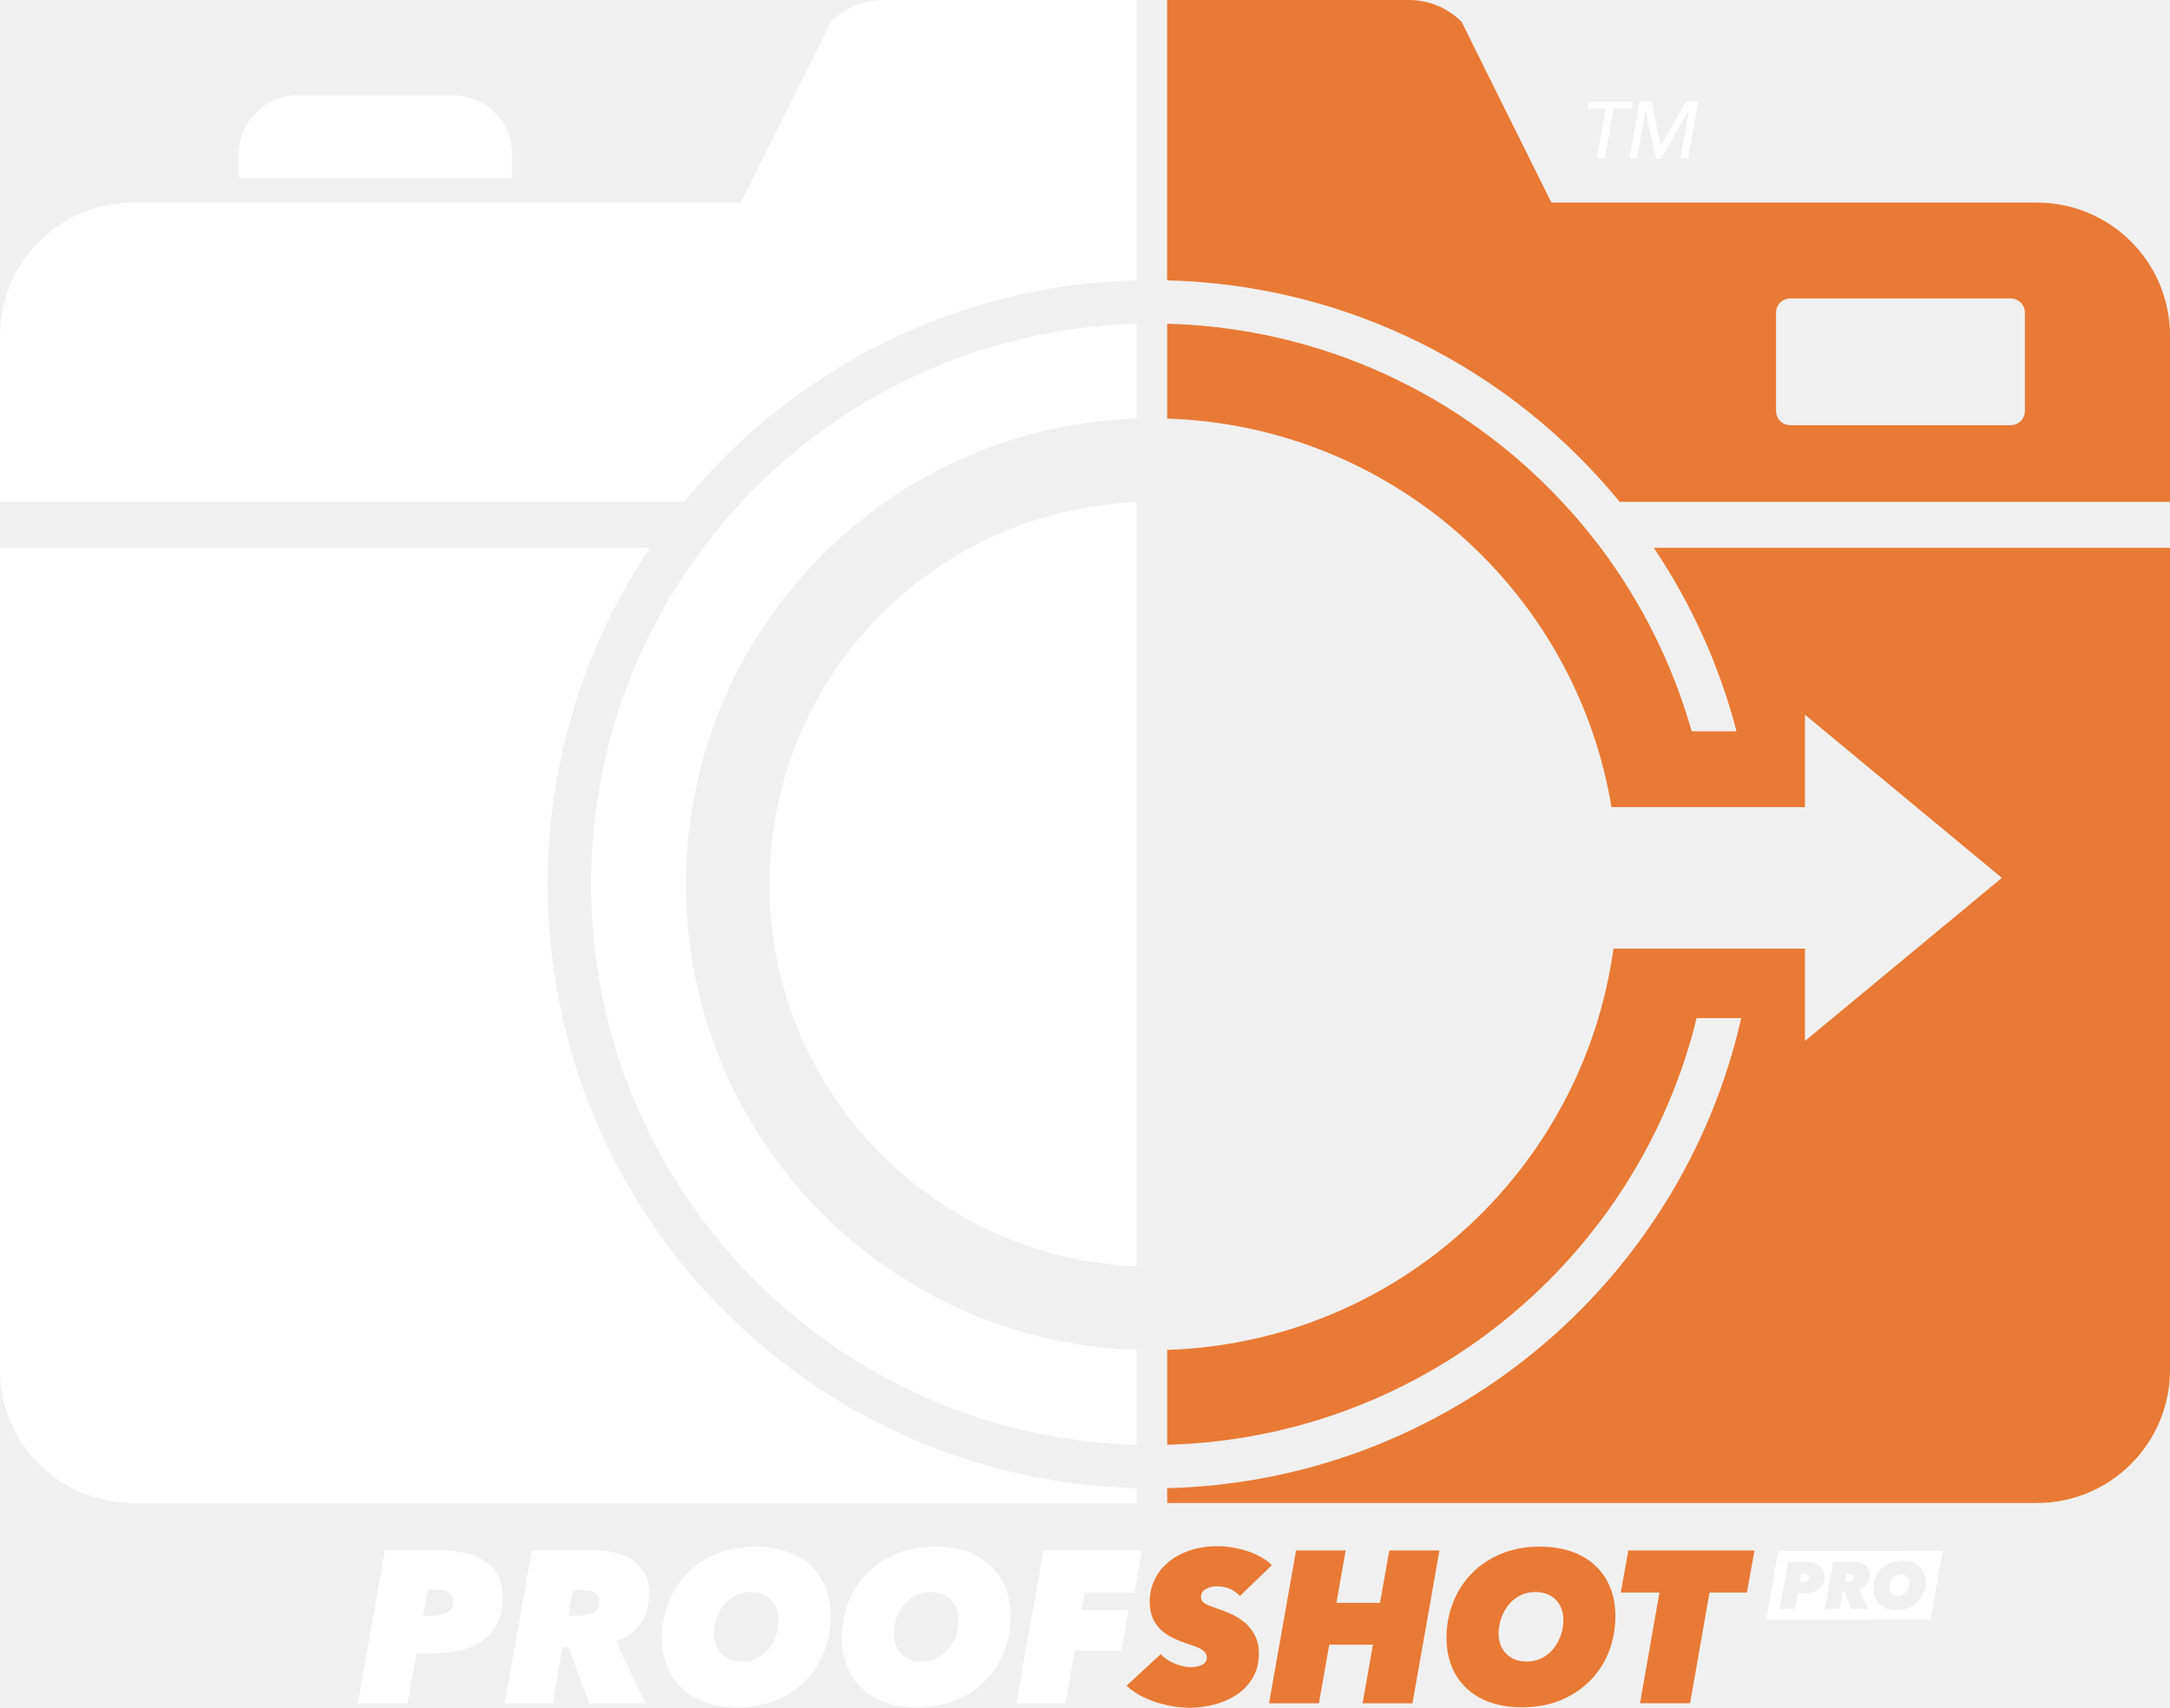
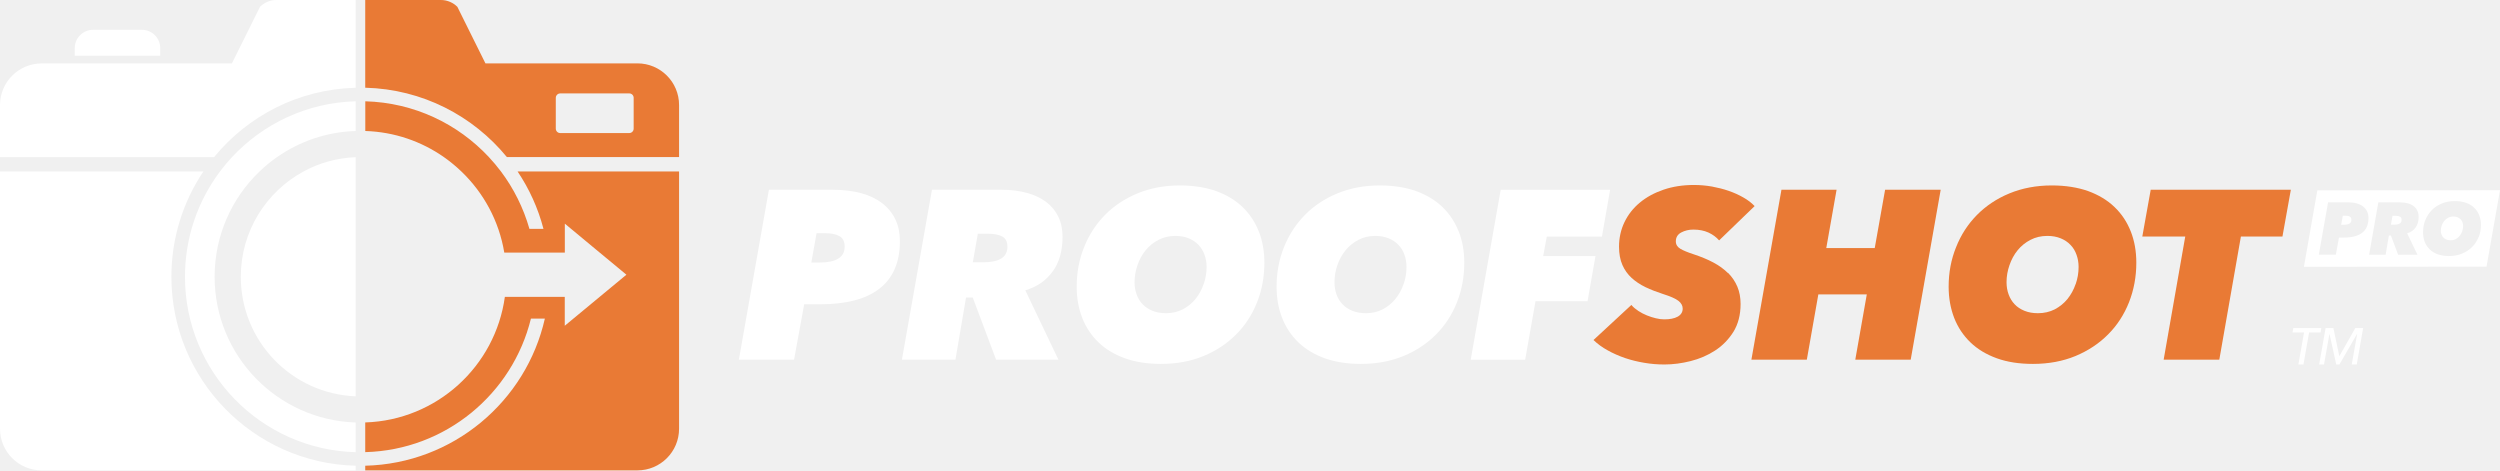
- <svg xmlns="http://www.w3.org/2000/svg" id="Layer_1" data-name="Layer 1" viewBox="0 0 374.86 295.04">
+ <svg xmlns="http://www.w3.org/2000/svg" id="Layer_1" data-name="Layer 1" viewBox="0 0 434.38 81.73">
  <defs>
    <style>
      .cls-1 {
        fill: #e97a35;
      }

      .cls-2 {
        fill: #fff;
      }
    </style>
  </defs>
  <g>
-     <path class="cls-2" d="M152.58,0c-3.55,0-6.77,1.45-9.09,3.79l-3.6,7.23-11.9,23.98H23C10.31,35,0,45.29,0,58v28.71h118.18c18.63-22.75,46.65-37.49,78.17-38.28V0h-43.77ZM167.58,94.64c-20.64,11.18-34.65,33.02-34.65,58.13,0,35.59,28.15,64.61,63.42,65.99V86.77c-10.4.4-20.16,3.2-28.77,7.87ZM152.98,86.71c12.35-8.63,27.27-13.88,43.37-14.39v-16.39c-26.92.72-51.1,12.41-68.23,30.78-2.36,2.52-4.57,5.17-6.65,7.93-12.16,16.2-19.36,36.32-19.36,58.13,0,52.62,41.95,95.45,94.24,96.84v-16.39c-43.24-1.39-77.86-36.87-77.86-80.45,0-22.85,9.51-43.48,24.82-58.13,3-2.89,6.24-5.54,9.67-7.93ZM94.62,152.77c0-21.52,6.5-41.52,17.68-58.13H0v142.03c0,12.7,10.31,23,23,23h173.35v-2.56c-56.42-1.41-101.73-47.58-101.73-104.34Z" />
-     <path class="cls-2" d="M51.39,16.47h26.94c5.58,0,10.11,4.53,10.11,10.11v4.2h-47.17v-4.2c0-5.58,4.53-10.11,10.11-10.11Z" />
-     <path class="cls-1" d="M374.86,94.64v142.03c0,12.7-10.3,23-23,23h-150.23v-2.56c48.52-1.21,88.83-35.53,99.16-81.22h-7.7c-10.16,41.52-47.09,72.54-91.46,73.72v-16.39c39.49-1.27,71.8-30.98,77.09-69.33h33.08v15.96l34.02-28.18-17.01-14.09-17.01-14.1v15.97h-33.42c-2.9-17.49-11.45-33.07-23.71-44.81-3.01-2.89-6.24-5.54-9.67-7.93-12.36-8.63-27.27-13.88-43.37-14.39v-16.39c26.92.72,51.1,12.41,68.22,30.78,2.36,2.52,4.58,5.17,6.66,7.93,7.05,9.39,12.43,20.11,15.72,31.71h7.75c-2.98-11.46-7.87-22.15-14.3-31.71h89.18Z" />
-     <path class="cls-1" d="M351.86,35h-83.86l-11.92-23.98-3.59-7.25c-2.33-2.33-5.55-3.77-9.1-3.77h-41.77v48.43c31.51.79,59.55,15.53,78.18,38.28h95.06v-28.71c0-12.71-10.3-23-23-23ZM349.79,71.03c0,1.34-1.1,2.43-2.43,2.43h-38.11c-1.34,0-2.44-1.09-2.44-2.43v-17.03c0-1.35,1.1-2.44,2.44-2.44h38.11c1.33,0,2.43,1.09,2.43,2.44v17.03Z" />
+     <path class="cls-2" d="M48.03,0c-1.12,0-2.13.46-2.86,1.19l-1.13,2.28-3.75,7.55H7.24c-3.99,0-7.24,3.24-7.24,7.24v9.04h37.2c5.86-7.16,14.68-11.8,24.6-12.05V0h-13.78ZM52.75,29.79c-6.5,3.52-10.91,10.39-10.91,18.3,0,11.2,8.86,20.34,19.96,20.77V27.31c-3.27.13-6.35,1.01-9.06,2.48ZM48.15,27.29c3.89-2.72,8.58-4.37,13.65-4.53v-5.16c-8.47.23-16.08,3.91-21.48,9.69-.74.79-1.44,1.63-2.09,2.5-3.83,5.1-6.09,11.43-6.09,18.3,0,16.56,13.2,30.04,29.66,30.48v-5.16c-13.61-.44-24.51-11.61-24.51-25.32,0-7.19,2.99-13.69,7.81-18.3.94-.91,1.96-1.74,3.04-2.5ZM29.78,48.09c0-6.77,2.05-13.07,5.56-18.3H0v44.7c0,4,3.25,7.24,7.24,7.24h54.56v-.81c-17.76-.44-32.02-14.98-32.02-32.84Z" />
+     <path class="cls-2" d="M16.18,5.18h8.48c1.76,0,3.18,1.42,3.18,3.18v1.32h-14.85v-1.32c0-1.76,1.42-3.18,3.18-3.18Z" />
+     <path class="cls-1" d="M117.99,29.79v44.7c0,4-3.24,7.24-7.24,7.24h-47.29v-.81c15.27-.38,27.96-11.18,31.21-25.56h-2.42c-3.2,13.07-14.82,22.83-28.79,23.2v-5.16c12.43-.4,22.6-9.75,24.26-21.82h10.41v5.02l10.71-8.87-5.35-4.43-5.35-4.44v5.03h-10.52c-.91-5.51-3.6-10.41-7.46-14.1-.95-.91-1.96-1.74-3.04-2.5-3.89-2.72-8.58-4.37-13.65-4.53v-5.16c8.47.23,16.08,3.91,21.47,9.69.74.79,1.44,1.63,2.1,2.5,2.22,2.96,3.91,6.33,4.95,9.98h2.44c-.94-3.61-2.48-6.97-4.5-9.98h28.07Z" />
+     <path class="cls-1" d="M110.75,11.02h-26.4l-3.75-7.55-1.13-2.28c-.73-.73-1.75-1.19-2.86-1.19h-13.15v15.24c9.92.25,18.74,4.89,24.61,12.05h29.92v-9.04c0-4-3.24-7.24-7.24-7.24ZM110.1,22.36c0,.42-.35.76-.76.76h-12c-.42,0-.77-.34-.77-.76v-5.36c0-.42.35-.77.77-.77h12c.42,0,.76.34.76.77v5.36Z" />
  </g>
  <g>
-     <path class="cls-2" d="M277.23,27.41h-1.36l1.53-8.63h-3.11l.21-1.19h7.55l-.21,1.19h-3.08l-1.53,8.63Z" />
-     <path class="cls-2" d="M286.92,25.16h.01l4.3-7.58h2.11l-1.72,9.82h-1.35l1.46-8.2h-.04l-4.73,8.2h-.86l-1.82-8.2h-.03l-1.46,8.2h-1.3l1.73-9.82h2.09l1.6,7.58Z" />
+     <path class="cls-2" d="M400.23,63.33h-.88l.98-5.56h-2l.13-.77h4.87l-.13.77h-1.99l-.98,5.56Z" />
+     <path class="cls-2" d="M406.47,61.88h0l2.77-4.88h1.36l-1.11,6.33h-.87l.94-5.29h-.03l-3.05,5.29h-.55l-1.17-5.29h-.02l-.94,5.29h-.84l1.12-6.33h1.35l1.03,4.88Z" />
  </g>
  <g>
    <g>
-       <path class="cls-2" d="M84.14,270c-1.8-1.42-4.4-2.13-7.81-2.13h-9.84l-4.67,26.41h8.58l1.57-8.61h2.53c1.94,0,3.67-.2,5.19-.58,1.52-.38,2.81-.97,3.88-1.77,1.07-.8,1.88-1.82,2.45-3.06.56-1.24.84-2.71.84-4.4,0-2.48-.91-4.43-2.71-5.86ZM77.26,278.58c-.67.4-1.61.6-2.8.6h-1.38l.82-4.55h1.31c.94,0,1.69.15,2.23.45.55.3.83.85.83,1.64,0,.85-.34,1.47-1.01,1.86Z" />
-       <path class="cls-2" d="M110.59,280.6c1.04-1.42,1.55-3.22,1.55-5.41,0-1.17-.22-2.21-.65-3.11-.44-.91-1.07-1.67-1.88-2.29-.82-.62-1.82-1.1-2.99-1.42-1.17-.32-2.47-.49-3.91-.49h-10.85l-4.67,26.41h8.32l1.64-9.65h1.04l3.62,9.65h9.69l-5.14-10.78c1.79-.52,3.2-1.49,4.23-2.91ZM102.59,278.57c-.65.38-1.54.58-2.69.58h-1.72l.78-4.44h1.61c.92,0,1.65.15,2.18.43s.8.81.8,1.58c0,.85-.33,1.46-.97,1.85Z" />
-       <path class="cls-2" d="M142.65,274.37c-.57-1.47-1.41-2.74-2.52-3.8-1.1-1.07-2.48-1.89-4.1-2.48-1.64-.58-3.51-.88-5.65-.88-2.42,0-4.61.42-6.59,1.23-1.97.82-3.66,1.94-5.05,3.36-1.39,1.42-2.48,3.08-3.24,5-.77,1.91-1.15,3.97-1.15,6.16,0,1.77.28,3.38.85,4.85.57,1.47,1.41,2.73,2.52,3.8,1.1,1.07,2.48,1.89,4.1,2.48,1.63.58,3.5.88,5.61.88,2.44,0,4.64-.41,6.62-1.23,1.98-.83,3.67-1.94,5.07-3.36,1.41-1.42,2.49-3.08,3.25-5,.76-1.91,1.14-3.97,1.14-6.16,0-1.77-.29-3.38-.86-4.85ZM134.07,282.54c-.29.87-.72,1.64-1.26,2.31s-1.21,1.21-1.98,1.61c-.77.39-1.64.6-2.61.6-.8,0-1.5-.12-2.11-.38-.61-.25-1.12-.58-1.53-1.02-.42-.43-.72-.94-.93-1.53-.21-.58-.32-1.21-.32-1.88,0-.9.15-1.78.45-2.65.3-.87.72-1.64,1.26-2.32s1.21-1.21,2-1.62c.78-.41,1.66-.61,2.63-.61.77,0,1.46.12,2.07.37.61.25,1.12.59,1.53,1.03.41.43.72.94.93,1.53s.32,1.21.32,1.88c0,.92-.15,1.81-.45,2.69Z" />
-       <path class="cls-2" d="M173.71,274.37c-.57-1.47-1.41-2.74-2.51-3.8-1.11-1.07-2.48-1.89-4.1-2.48-1.63-.58-3.51-.88-5.65-.88-2.41,0-4.61.42-6.58,1.23-1.98.82-3.67,1.94-5.05,3.36-1.39,1.42-2.48,3.08-3.25,5-.77,1.91-1.15,3.97-1.15,6.16,0,1.77.28,3.38.85,4.85.58,1.47,1.42,2.73,2.52,3.8,1.11,1.07,2.48,1.89,4.1,2.48,1.63.58,3.5.88,5.62.88,2.43,0,4.64-.41,6.62-1.23,1.98-.83,3.67-1.94,5.08-3.36,1.4-1.42,2.48-3.08,3.24-5,.76-1.91,1.14-3.97,1.14-6.16,0-1.77-.28-3.38-.86-4.85ZM165.14,282.54c-.3.87-.72,1.64-1.27,2.31s-1.21,1.21-1.98,1.61c-.77.39-1.64.6-2.61.6-.8,0-1.5-.12-2.11-.38-.61-.25-1.12-.58-1.53-1.02-.41-.43-.72-.94-.93-1.53-.21-.58-.31-1.21-.31-1.88,0-.9.15-1.78.45-2.65.3-.87.72-1.64,1.27-2.32s1.21-1.21,1.99-1.62c.78-.41,1.66-.61,2.63-.61.77,0,1.46.12,2.07.37.61.25,1.12.59,1.53,1.03.41.43.72.94.93,1.53.21.58.31,1.21.31,1.88,0,.92-.15,1.81-.45,2.69Z" />
-       <path class="cls-2" d="M195.98,275.15l1.27-7.27h-17.01l-4.66,26.41h8.46l1.61-9.1h8.09l1.23-7.01h-8.14l.56-3.02h8.57Z" />
-       <path class="cls-1" d="M215.58,280.82c-.62-.62-1.38-1.17-2.27-1.64-.89-.47-1.91-.9-3.05-1.27-.91-.3-1.61-.58-2.08-.85-.47-.28-.71-.66-.71-1.16,0-.62.28-1.08.84-1.38.56-.29,1.19-.45,1.88-.45.9,0,1.68.16,2.35.47.67.31,1.22.72,1.64,1.21l5.52-5.33c-.47-.5-1.06-.95-1.75-1.34-.7-.4-1.46-.74-2.28-1.03s-1.69-.5-2.61-.67c-.92-.16-1.85-.24-2.8-.24-1.72,0-3.29.24-4.73.73-1.42.48-2.66,1.15-3.69,2.02-1.04.85-1.83,1.87-2.39,3.04-.56,1.17-.84,2.44-.84,3.8,0,1.12.18,2.07.53,2.86.34.78.83,1.45,1.43,2.01.61.56,1.33,1.04,2.16,1.44.83.39,1.72.74,2.67,1.04,1.19.37,2,.73,2.44,1.08.44.35.65.74.65,1.2,0,.54-.26.96-.78,1.25-.52.28-1.22.42-2.09.42-.39,0-.83-.05-1.31-.17-.47-.11-.93-.26-1.39-.45-.46-.18-.91-.42-1.32-.69-.42-.28-.79-.58-1.09-.93l-5.89,5.45c.62.59,1.35,1.13,2.2,1.6.85.47,1.75.87,2.7,1.2.96.32,1.96.57,3,.74,1.04.18,2.09.26,3.13.26,1.32,0,2.67-.18,4.06-.53,1.39-.35,2.66-.9,3.81-1.64,1.15-.74,2.1-1.72,2.84-2.91.74-1.2,1.11-2.64,1.11-4.33,0-.99-.17-1.88-.5-2.68-.34-.8-.82-1.5-1.43-2.13Z" />
-       <path class="cls-1" d="M240,267.87l-1.61,9.06h-7.53l1.6-9.06h-8.57l-4.67,26.41h8.62l1.79-10.14h7.54l-1.79,10.14h8.62l4.66-26.41h-8.65Z" />
-       <path class="cls-1" d="M278.19,274.37c-.57-1.47-1.41-2.74-2.52-3.8-1.1-1.07-2.48-1.89-4.1-2.48-1.63-.58-3.51-.88-5.65-.88-2.42,0-4.61.42-6.59,1.23-1.98.82-3.66,1.94-5.05,3.36-1.39,1.42-2.48,3.08-3.24,5-.77,1.91-1.16,3.97-1.16,6.16,0,1.77.29,3.38.86,4.85.57,1.47,1.41,2.73,2.52,3.8,1.1,1.07,2.47,1.89,4.1,2.48s3.51.88,5.62.88c2.44,0,4.64-.41,6.62-1.23,1.97-.83,3.67-1.94,5.07-3.36,1.41-1.42,2.49-3.08,3.25-5,.75-1.91,1.13-3.97,1.13-6.16,0-1.77-.28-3.38-.85-4.85ZM269.61,282.54c-.3.87-.72,1.64-1.26,2.31-.55.67-1.21,1.21-1.98,1.61-.77.39-1.64.6-2.61.6-.8,0-1.5-.12-2.1-.38-.61-.25-1.12-.58-1.53-1.02-.41-.43-.72-.94-.93-1.53-.21-.58-.32-1.21-.32-1.88,0-.9.15-1.78.45-2.65.29-.87.72-1.64,1.26-2.32s1.21-1.21,1.99-1.62c.79-.41,1.67-.61,2.64-.61.77,0,1.46.12,2.07.37.61.25,1.12.59,1.53,1.03.42.43.72.94.93,1.53.21.58.32,1.21.32,1.88,0,.92-.15,1.81-.45,2.69Z" />
-       <path class="cls-1" d="M281.29,267.87l-1.31,7.27h6.68l-3.35,19.13h8.65l3.35-19.13h6.46l1.31-7.27h-21.79Z" />
+       <path class="cls-2" d="M153.33,35.35c-2.02-1.58-4.92-2.38-8.73-2.38h-11l-5.22,29.52h9.59l1.76-9.62h2.83c2.17,0,4.1-.22,5.8-.65,1.7-.42,3.14-1.09,4.33-1.98,1.19-.89,2.11-2.03,2.73-3.42.62-1.39.94-3.03.94-4.92,0-2.78-1.01-4.95-3.03-6.55ZM145.64,44.94c-.75.45-1.8.67-3.13.67h-1.54l.91-5.09h1.46c1.05,0,1.89.16,2.5.5.61.33.92.95.92,1.84,0,.95-.38,1.64-1.13,2.08Z" />
+       <path class="cls-2" d="M182.89,47.19c1.16-1.58,1.73-3.6,1.73-6.05,0-1.31-.24-2.47-.73-3.48-.49-1.01-1.19-1.87-2.11-2.56-.91-.69-2.03-1.22-3.34-1.58-1.31-.36-2.76-.55-4.38-.55h-12.13l-5.22,29.52h9.3l1.84-10.79h1.17l4.05,10.79h10.83l-5.75-12.05c2-.58,3.58-1.67,4.73-3.25ZM173.95,44.93c-.73.42-1.72.64-3,.64h-1.92l.87-4.96h1.8c1.03,0,1.84.16,2.44.48s.9.91.9,1.77c0,.95-.37,1.63-1.09,2.07Z" />
+       <path class="cls-2" d="M218.72,40.23c-.64-1.64-1.58-3.06-2.82-4.25-1.23-1.19-2.77-2.11-4.58-2.78-1.83-.64-3.93-.98-6.32-.98-2.7,0-5.15.47-7.36,1.38-2.2.91-4.09,2.17-5.65,3.75-1.55,1.58-2.77,3.44-3.62,5.58-.87,2.14-1.29,4.43-1.29,6.88,0,1.98.32,3.78.96,5.42.64,1.64,1.58,3.05,2.82,4.25,1.23,1.19,2.77,2.11,4.59,2.77,1.82.65,3.91.98,6.27.98,2.73,0,5.19-.46,7.4-1.37,2.21-.92,4.1-2.17,5.67-3.76,1.58-1.58,2.78-3.44,3.63-5.58.85-2.14,1.27-4.43,1.27-6.88,0-1.98-.33-3.78-.96-5.42ZM209.13,49.37c-.33.97-.8,1.83-1.41,2.58s-1.35,1.35-2.21,1.8c-.87.44-1.84.67-2.91.67-.89,0-1.68-.14-2.36-.42-.69-.28-1.25-.65-1.71-1.14-.47-.48-.81-1.05-1.04-1.71-.24-.65-.36-1.36-.36-2.11,0-1,.17-1.99.51-2.96.33-.97.8-1.84,1.41-2.59s1.36-1.36,2.24-1.81c.87-.46,1.85-.69,2.94-.69.86,0,1.63.14,2.31.42.69.28,1.25.66,1.71,1.15.46.48.8,1.05,1.04,1.71s.36,1.36.36,2.11c0,1.03-.17,2.02-.51,3Z" />
+       <path class="cls-2" d="M253.45,40.23c-.64-1.64-1.58-3.06-2.81-4.25-1.24-1.19-2.77-2.11-4.59-2.78-1.82-.64-3.93-.98-6.32-.98-2.69,0-5.15.47-7.35,1.38-2.21.91-4.1,2.17-5.65,3.75-1.56,1.58-2.77,3.44-3.63,5.58-.86,2.14-1.29,4.43-1.29,6.88,0,1.98.32,3.78.96,5.42.64,1.64,1.58,3.05,2.82,4.25,1.24,1.19,2.77,2.11,4.59,2.77,1.82.65,3.91.98,6.28.98,2.72,0,5.18-.46,7.4-1.37,2.21-.92,4.1-2.17,5.67-3.76,1.57-1.58,2.78-3.44,3.62-5.58.85-2.14,1.27-4.43,1.27-6.88,0-1.98-.32-3.78-.96-5.42ZM243.87,49.37c-.33.97-.81,1.83-1.42,2.58s-1.35,1.35-2.21,1.8c-.86.44-1.83.67-2.91.67-.89,0-1.67-.14-2.36-.42-.68-.28-1.25-.65-1.71-1.14-.46-.48-.81-1.05-1.04-1.71-.24-.65-.35-1.36-.35-2.11,0-1,.16-1.99.5-2.96.33-.97.81-1.84,1.42-2.59s1.36-1.36,2.23-1.81c.87-.46,1.85-.69,2.94-.69.87,0,1.63.14,2.32.42.68.28,1.25.66,1.71,1.15.46.48.81,1.05,1.04,1.71.24.65.35,1.36.35,2.11,0,1.03-.16,2.02-.5,3Z" />
+       <path class="cls-2" d="M278.34,41.11l1.42-8.13h-19.01l-5.21,29.52h9.46l1.8-10.17h9.04l1.38-7.84h-9.09l.63-3.38h9.58Z" />
+       <path class="cls-1" d="M300.24,47.45c-.69-.69-1.54-1.31-2.54-1.84-1-.53-2.13-1-3.4-1.42-1.02-.33-1.8-.65-2.33-.96-.52-.31-.79-.73-.79-1.3,0-.69.32-1.21.94-1.54.63-.33,1.33-.5,2.11-.5,1,0,1.88.18,2.63.52.75.35,1.36.8,1.84,1.36l6.17-5.96c-.53-.56-1.18-1.06-1.96-1.5-.78-.45-1.63-.83-2.55-1.15s-1.89-.56-2.91-.75c-1.03-.18-2.07-.27-3.13-.27-1.92,0-3.68.27-5.28.82-1.59.54-2.97,1.29-4.12,2.25-1.16.96-2.04,2.09-2.67,3.4-.63,1.31-.94,2.73-.94,4.25,0,1.25.2,2.31.59,3.19.38.87.92,1.62,1.6,2.24.69.63,1.49,1.16,2.42,1.61.93.44,1.93.83,2.99,1.17,1.33.42,2.24.82,2.73,1.21.49.39.73.83.73,1.34,0,.6-.29,1.08-.87,1.4-.58.32-1.36.47-2.33.47-.44,0-.93-.06-1.46-.19-.52-.12-1.04-.29-1.56-.5-.51-.2-1.01-.47-1.48-.77-.47-.31-.88-.65-1.22-1.04l-6.58,6.09c.69.66,1.51,1.27,2.46,1.79.95.53,1.95.97,3.02,1.34,1.07.36,2.19.64,3.36.83,1.17.2,2.33.29,3.5.29,1.48,0,2.99-.2,4.54-.59,1.55-.39,2.97-1,4.26-1.84,1.28-.83,2.34-1.92,3.18-3.25.82-1.34,1.24-2.95,1.24-4.84,0-1.11-.19-2.11-.56-3-.38-.89-.91-1.68-1.6-2.38Z" />
+       <path class="cls-1" d="M327.54,32.97l-1.8,10.13h-8.42l1.79-10.13h-9.58l-5.22,29.52h9.63l2-11.34h8.42l-2,11.34h9.63l5.21-29.52h-9.67Z" />
+       <path class="cls-1" d="M370.23,40.23c-.64-1.64-1.58-3.06-2.82-4.25-1.23-1.19-2.77-2.11-4.59-2.78-1.82-.64-3.93-.98-6.31-.98-2.7,0-5.15.47-7.36,1.38-2.21.91-4.09,2.17-5.65,3.75-1.56,1.58-2.77,3.44-3.62,5.58-.87,2.14-1.3,4.43-1.3,6.88,0,1.98.33,3.78.96,5.42.64,1.64,1.58,3.05,2.82,4.25,1.23,1.19,2.76,2.11,4.58,2.77s3.92.98,6.28.98c2.73,0,5.19-.46,7.4-1.37,2.2-.92,4.1-2.17,5.67-3.76,1.58-1.58,2.78-3.44,3.63-5.58.84-2.14,1.27-4.43,1.27-6.88,0-1.98-.32-3.78-.96-5.42ZM360.64,49.37c-.33.97-.81,1.83-1.41,2.58-.61.75-1.36,1.35-2.21,1.8-.87.44-1.84.67-2.92.67-.89,0-1.67-.14-2.35-.42-.69-.28-1.25-.65-1.71-1.14-.46-.48-.8-1.05-1.04-1.71-.24-.65-.36-1.36-.36-2.11,0-1,.17-1.99.51-2.96.33-.97.8-1.84,1.41-2.59s1.36-1.36,2.23-1.81c.88-.46,1.86-.69,2.95-.69.86,0,1.63.14,2.31.42.68.28,1.25.66,1.71,1.15.47.48.81,1.05,1.04,1.71.24.65.36,1.36.36,2.11,0,1.03-.17,2.02-.51,3Z" />
+       <path class="cls-1" d="M373.69,32.97l-1.46,8.13h7.46l-3.75,21.39h9.67l3.75-21.39h7.22l1.46-8.13h-24.35Z" />
    </g>
-     <path class="cls-2" d="M312.25,272.04c-.18-.09-.4-.14-.69-.14h-.4l-.26,1.4h.43c.37,0,.65-.06.86-.18.2-.12.31-.31.31-.57s-.08-.42-.25-.51ZM320.05,272.06c-.17-.09-.39-.13-.67-.13h-.5l-.24,1.37h.53c.36,0,.64-.07.83-.18.2-.12.3-.31.3-.56,0-.24-.08-.4-.25-.5ZM320.05,272.06c-.17-.09-.39-.13-.67-.13h-.5l-.24,1.37h.53c.36,0,.64-.07.83-.18.2-.12.3-.31.3-.56,0-.24-.08-.4-.25-.5ZM312.25,272.04c-.18-.09-.4-.14-.69-.14h-.4l-.26,1.4h.43c.37,0,.65-.06.86-.18.2-.12.31-.31.31-.57s-.08-.42-.25-.51ZM307.19,267.96l-2.09,11.89,28.39-.03,2.1-11.88-28.39.02ZM314.88,273.64c-.17.38-.42.69-.75.94-.33.25-.73.42-1.2.55-.47.12-1,.18-1.6.18h-.78l-.48,2.66h-2.64l1.44-8.14h3.03c1.05,0,1.85.22,2.41.66.56.43.84,1.04.84,1.8,0,.52-.09.97-.26,1.36ZM322.75,277.97h-2.99l-1.12-2.98h-.32l-.5,2.98h-2.56l1.43-8.14h3.35c.44,0,.85.05,1.2.15.37.1.67.25.92.44.26.2.45.43.58.71.14.28.2.6.2.96,0,.68-.15,1.23-.47,1.67-.32.44-.75.74-1.31.9l1.59,3.32ZM332.27,275.21c-.24.59-.57,1.11-1.01,1.55s-.95.77-1.56,1.03c-.61.26-1.29.39-2.04.39-.65,0-1.23-.09-1.73-.27-.5-.18-.93-.44-1.26-.77-.34-.34-.61-.72-.78-1.18-.18-.45-.26-.95-.26-1.5,0-.67.12-1.31.36-1.9.24-.59.57-1.1,1-1.54.43-.44.95-.78,1.56-1.03.61-.26,1.29-.38,2.04-.38.65,0,1.23.09,1.74.27.5.18.92.43,1.26.77.34.32.6.72.77,1.17s.27.95.27,1.49c0,.68-.12,1.31-.35,1.9ZM329.46,272.46c-.13-.13-.29-.23-.48-.31-.18-.07-.39-.12-.64-.12-.3,0-.57.07-.81.19-.24.12-.45.3-.61.5-.17.2-.3.45-.39.71-.09.27-.13.54-.13.82,0,.21.03.4.09.58.07.18.16.34.29.47.12.12.28.23.47.31.19.07.4.12.65.12.3,0,.57-.07.8-.19.24-.12.44-.28.61-.5.17-.2.3-.45.39-.71.09-.27.14-.55.14-.83,0-.2-.03-.4-.09-.58s-.16-.34-.28-.47ZM319.38,271.93h-.5l-.24,1.37h.53c.36,0,.64-.07.83-.18.2-.12.3-.31.3-.56,0-.24-.08-.4-.25-.5-.17-.09-.39-.13-.67-.13ZM311.55,271.91h-.4l-.26,1.4h.43c.37,0,.65-.06.86-.18.2-.12.31-.31.31-.57s-.08-.42-.25-.51c-.18-.09-.4-.14-.69-.14ZM312.25,272.04c-.18-.09-.4-.14-.69-.14h-.4l-.26,1.4h.43c.37,0,.65-.06.86-.18.2-.12.31-.31.31-.57s-.08-.42-.25-.51ZM312.25,272.04c-.18-.09-.4-.14-.69-.14h-.4l-.26,1.4h.43c.37,0,.65-.06.86-.18.2-.12.31-.31.31-.57s-.08-.42-.25-.51Z" />
+     <path class="cls-2" d="M408.3,37.64c-.2-.11-.45-.16-.78-.16h-.45l-.29,1.57h.48c.41,0,.73-.07.96-.2.23-.14.34-.35.34-.64s-.09-.47-.28-.57ZM417.01,37.65c-.19-.1-.43-.15-.75-.15h-.56l-.27,1.53h.59c.4,0,.71-.07.93-.2.23-.13.33-.34.33-.63,0-.27-.09-.45-.28-.56ZM417.01,37.65c-.19-.1-.43-.15-.75-.15h-.56l-.27,1.53h.59c.4,0,.71-.07.93-.2.23-.13.33-.34.33-.63,0-.27-.09-.45-.28-.56ZM408.3,37.64c-.2-.11-.45-.16-.78-.16h-.45l-.29,1.57h.48c.41,0,.73-.07.96-.2.23-.14.34-.35.34-.64s-.09-.47-.28-.57ZM402.64,33.07l-2.33,13.29,31.73-.03,2.34-13.28-31.74.02ZM411.24,39.42c-.19.42-.47.78-.84,1.05-.37.28-.82.47-1.34.61-.52.13-1.12.2-1.79.2h-.87l-.54,2.97h-2.96l1.61-9.1h3.39c1.18,0,2.07.24,2.69.73.62.48.94,1.16.94,2.02,0,.58-.11,1.09-.29,1.52ZM420.03,44.26h-3.35l-1.25-3.33h-.36l-.56,3.33h-2.87l1.6-9.1h3.75c.49,0,.95.06,1.35.16.41.11.75.28,1.03.49.29.22.51.48.64.79.16.32.23.67.23,1.07,0,.76-.17,1.38-.53,1.87-.36.49-.84.82-1.46,1l1.78,3.71ZM430.67,41.18c-.27.66-.64,1.24-1.13,1.73s-1.06.87-1.75,1.15c-.68.29-1.44.43-2.28.43-.73,0-1.37-.11-1.93-.3-.56-.2-1.04-.49-1.41-.86-.38-.38-.68-.81-.87-1.31-.2-.51-.29-1.06-.29-1.67,0-.75.13-1.46.4-2.12.27-.66.64-1.23,1.12-1.72.48-.49,1.06-.87,1.74-1.15.69-.29,1.44-.42,2.28-.42.73,0,1.38.1,1.94.3.56.2,1.03.48,1.41.86.38.36.67.8.87,1.31s.3,1.06.3,1.67c0,.76-.13,1.47-.39,2.12ZM427.54,38.1c-.15-.15-.33-.26-.54-.35-.2-.08-.44-.13-.71-.13-.33,0-.64.07-.91.21-.27.14-.5.33-.69.56-.19.23-.33.5-.44.79-.1.3-.15.6-.15.91,0,.24.03.45.11.65.07.2.18.38.33.53.14.14.31.26.52.35.21.08.45.13.73.13.33,0,.64-.07.9-.21.27-.14.49-.32.69-.56.19-.23.33-.5.43-.79.11-.3.16-.61.16-.93,0-.23-.03-.45-.11-.64s-.18-.38-.32-.53ZM416.26,37.51h-.56l-.27,1.53h.59c.4,0,.71-.07.93-.2.23-.13.33-.34.33-.63,0-.27-.09-.45-.28-.56-.19-.1-.43-.15-.75-.15ZM407.52,37.48h-.45l-.29,1.57h.48c.41,0,.73-.07.96-.2.23-.14.34-.35.34-.64s-.09-.47-.28-.57c-.2-.11-.45-.16-.78-.16ZM408.3,37.64c-.2-.11-.45-.16-.78-.16h-.45l-.29,1.57h.48c.41,0,.73-.07.96-.2.23-.14.34-.35.34-.64s-.09-.47-.28-.57ZM408.3,37.64c-.2-.11-.45-.16-.78-.16h-.45l-.29,1.57h.48c.41,0,.73-.07.96-.2.23-.14.34-.35.34-.64s-.09-.47-.28-.57Z" />
  </g>
</svg>
